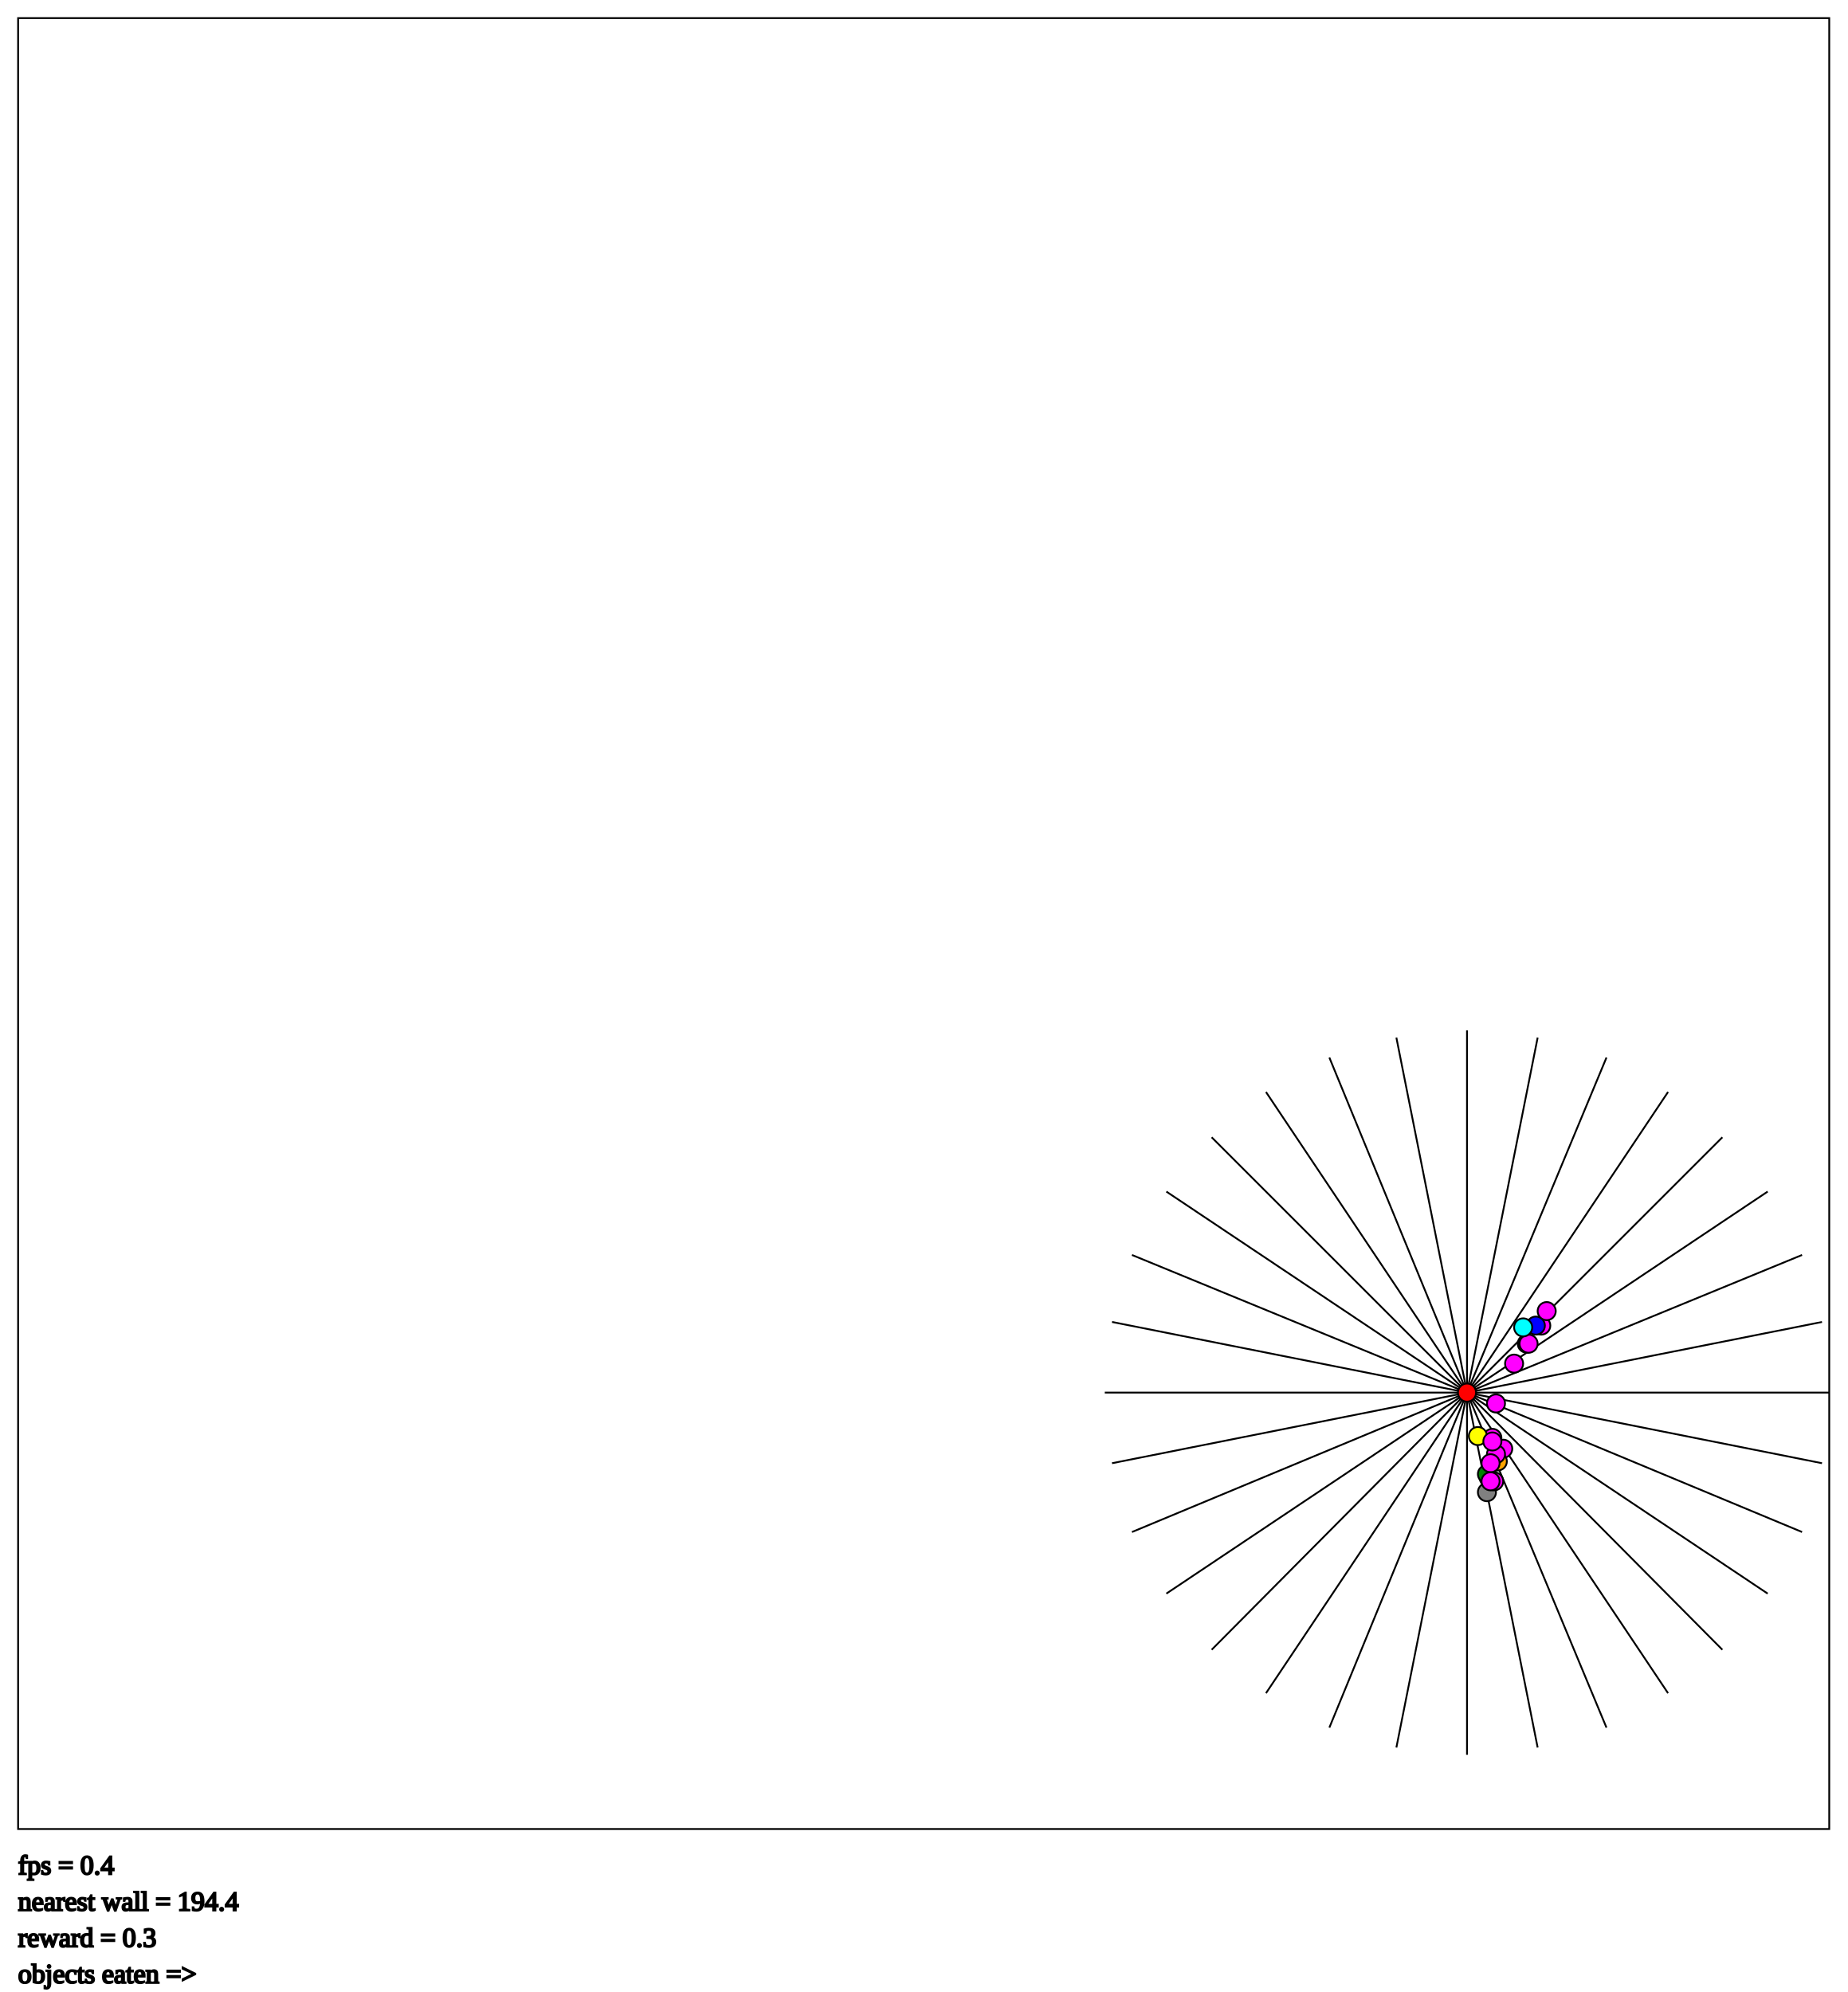
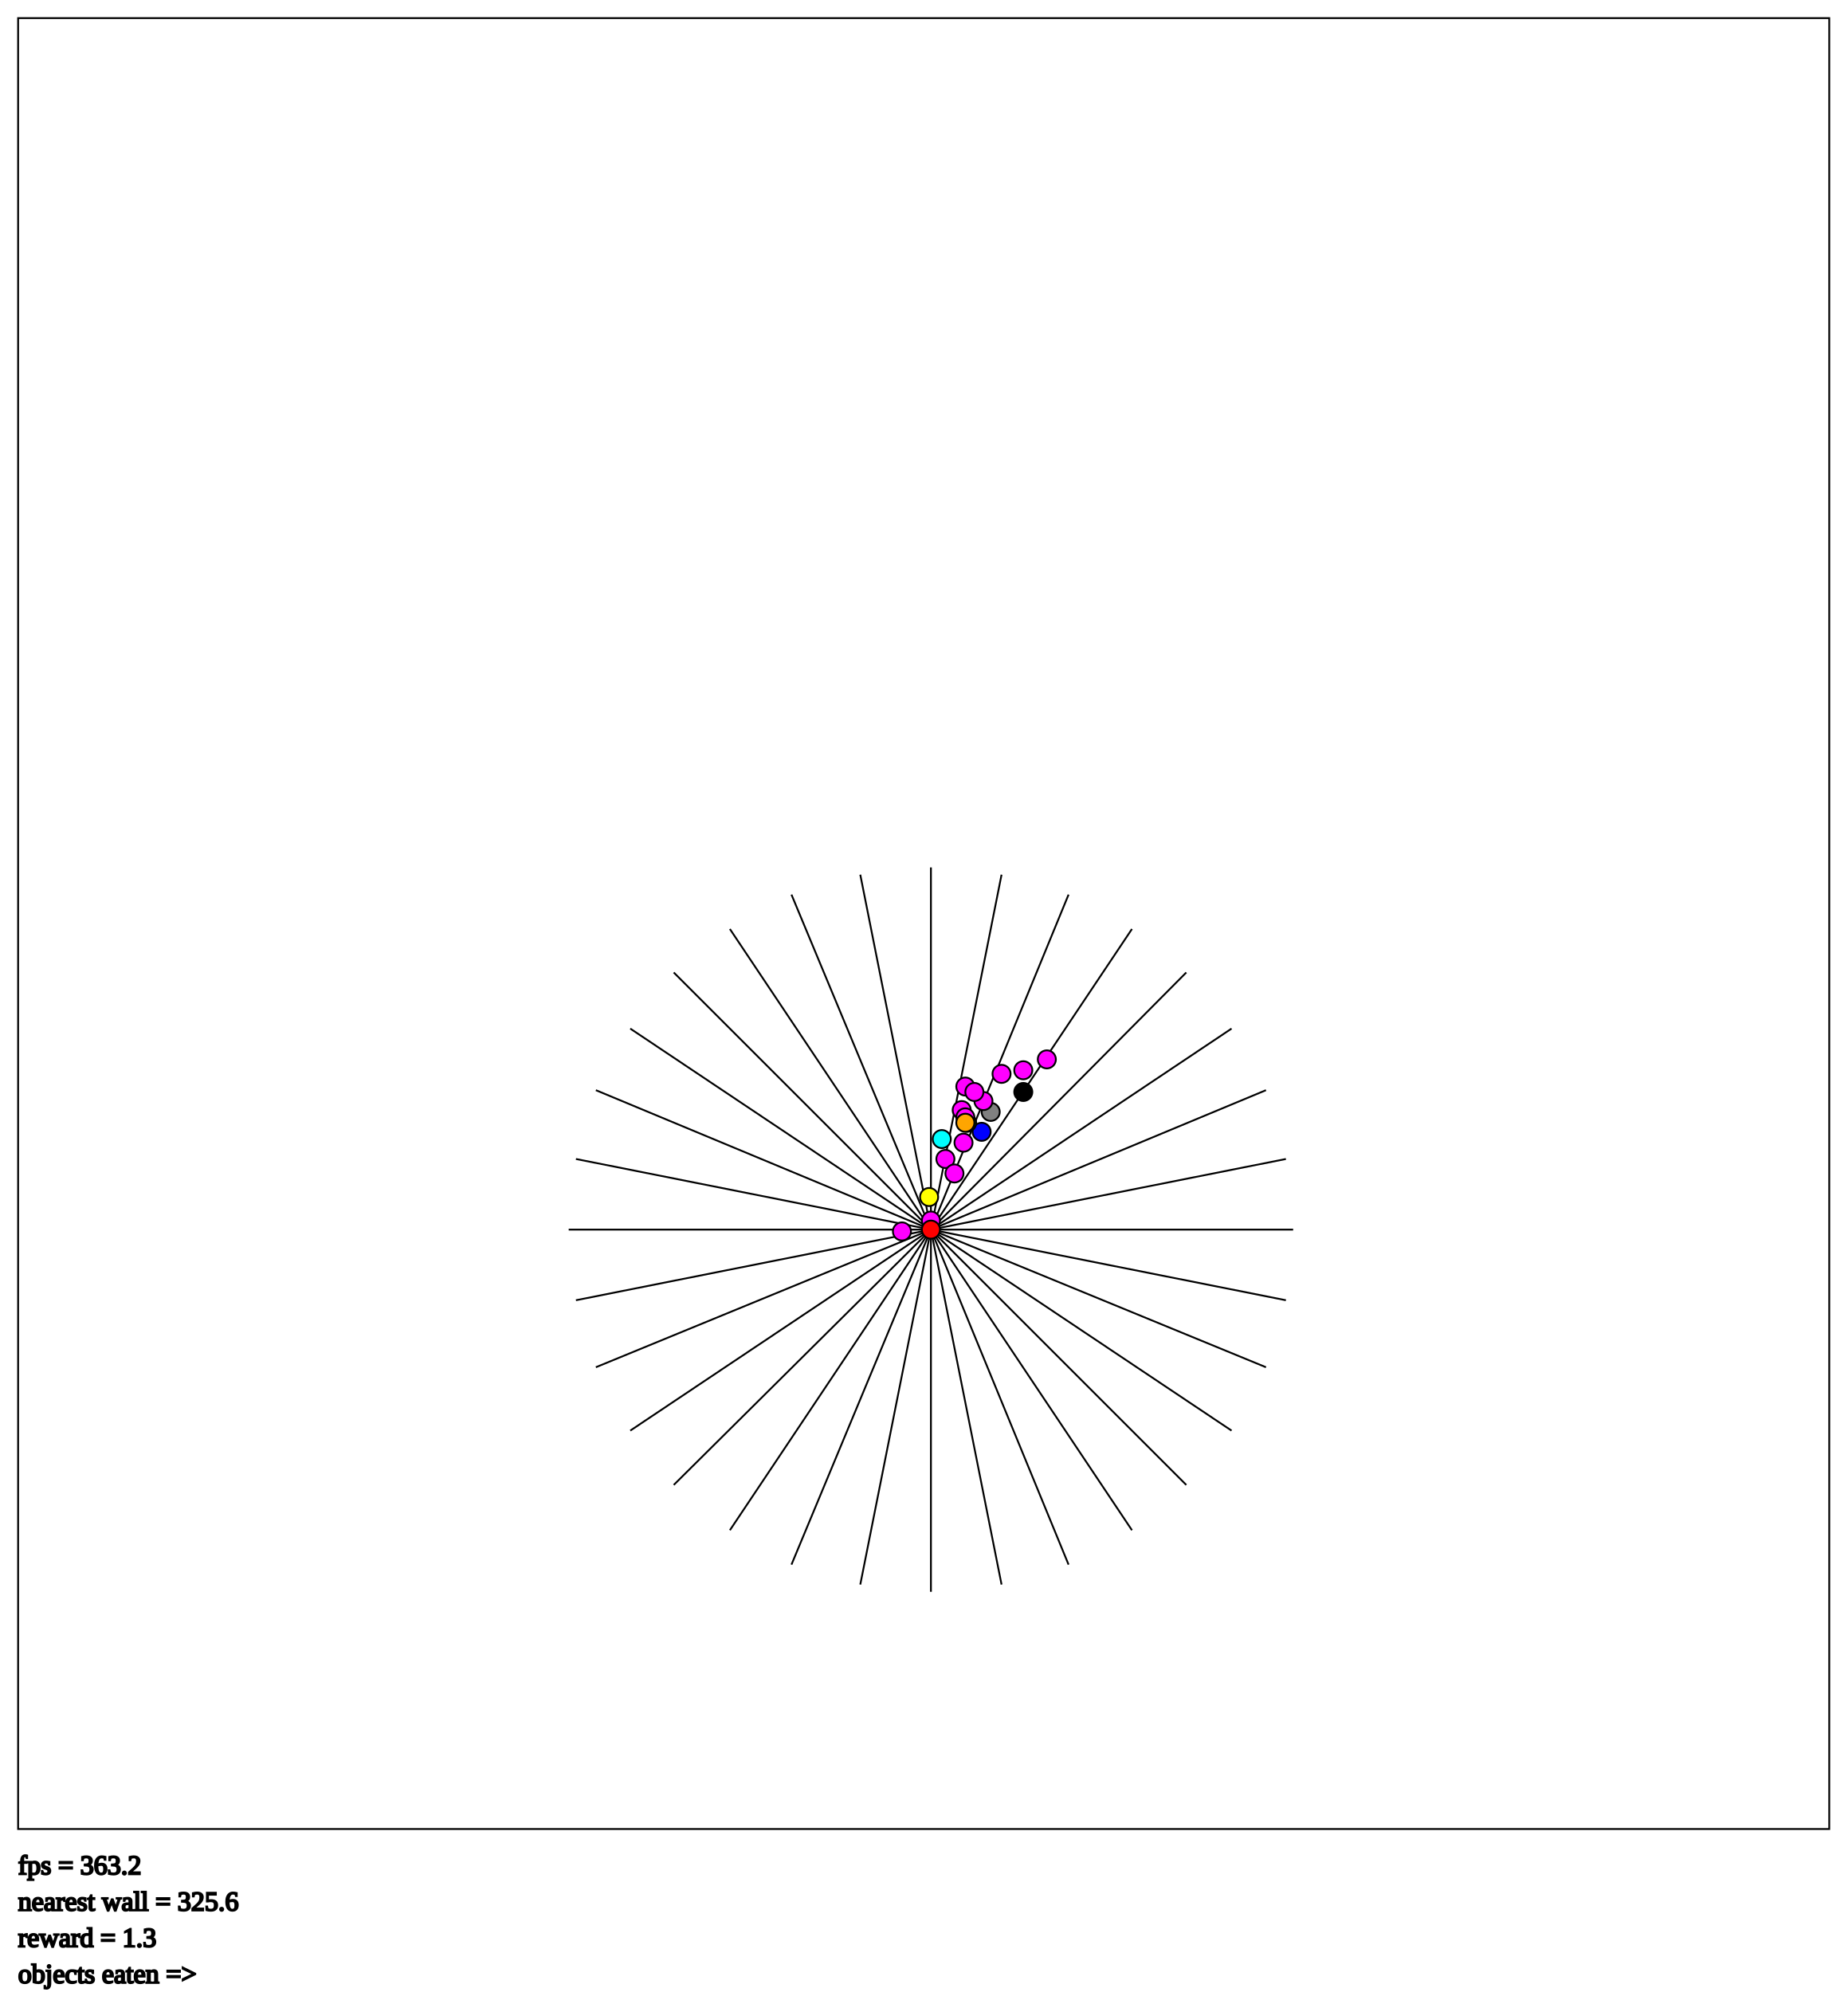
<svg height="1100" width="1020">
  <g style="fill-opacity:1.0; stroke:black;   stroke-width:1;">
    <rect x="10" y="10" height="1000" width="1000" style="fill:none;" />
-     <line x1="810" y1="769" x2="1010" y2="769" />
-     <line x1="810" y1="769" x2="1006" y2="808" />
-     <line x1="810" y1="769" x2="995" y2="846" />
-     <line x1="810" y1="769" x2="976" y2="880" />
-     <line x1="810" y1="769" x2="951" y2="911" />
-     <line x1="810" y1="769" x2="921" y2="935" />
-     <line x1="810" y1="769" x2="887" y2="954" />
-     <line x1="810" y1="769" x2="849" y2="965" />
-     <line x1="810" y1="769" x2="810" y2="969" />
-     <line x1="810" y1="769" x2="771" y2="965" />
-     <line x1="810" y1="769" x2="734" y2="954" />
-     <line x1="810" y1="769" x2="699" y2="935" />
-     <line x1="810" y1="769" x2="669" y2="911" />
-     <line x1="810" y1="769" x2="644" y2="880" />
-     <line x1="810" y1="769" x2="625" y2="846" />
-     <line x1="810" y1="769" x2="614" y2="808" />
-     <line x1="810" y1="769" x2="610" y2="769" />
-     <line x1="810" y1="769" x2="614" y2="730" />
-     <line x1="810" y1="769" x2="625" y2="693" />
-     <line x1="810" y1="769" x2="644" y2="658" />
-     <line x1="810" y1="769" x2="669" y2="628" />
-     <line x1="810" y1="769" x2="699" y2="603" />
-     <line x1="810" y1="769" x2="734" y2="584" />
-     <line x1="810" y1="769" x2="771" y2="573" />
-     <line x1="810" y1="769" x2="810" y2="569" />
-     <line x1="810" y1="769" x2="849" y2="573" />
-     <line x1="810" y1="769" x2="887" y2="584" />
-     <line x1="810" y1="769" x2="921" y2="603" />
-     <line x1="810" y1="769" x2="951" y2="628" />
-     <line x1="810" y1="769" x2="976" y2="658" />
-     <line x1="810" y1="769" x2="995" y2="693" />
-     <line x1="810" y1="769" x2="1006" y2="730" />
-     <circle cx="824" cy="794" r="5" style="fill:magenta;" />
-     <circle cx="821" cy="824" r="5" style="fill:grey;" />
-     <circle cx="830" cy="800" r="5" style="fill:magenta;" />
-     <circle cx="827" cy="807" r="5" style="fill:orange;" />
-     <circle cx="822" cy="816" r="5" style="fill:magenta;" />
-     <circle cx="836" cy="753" r="5" style="fill:magenta;" />
-     <circle cx="826" cy="803" r="5" style="fill:magenta;" />
-     <circle cx="843" cy="742" r="5" style="fill:black;" />
-     <circle cx="851" cy="732" r="5" style="fill:magenta;" />
-     <circle cx="821" cy="814" r="5" style="fill:green;" />
-     <circle cx="848" cy="732" r="5" style="fill:blue;" />
-     <circle cx="844" cy="742" r="5" style="fill:magenta;" />
-     <circle cx="825" cy="818" r="5" style="fill:magenta;" />
-     <circle cx="816" cy="793" r="5" style="fill:yellow;" />
-     <circle cx="854" cy="724" r="5" style="fill:magenta;" />
-     <circle cx="823" cy="808" r="5" style="fill:magenta;" />
-     <circle cx="826" cy="775" r="5" style="fill:magenta;" />
-     <circle cx="824" cy="796" r="5" style="fill:magenta;" />
-     <circle cx="823" cy="818" r="5" style="fill:magenta;" />
-     <circle cx="841" cy="733" r="5" style="fill:cyan;" />
-     <circle cx="810" cy="769" r="5" style="fill:red;" />
+     <line x1="514" y1="679" x2="714" y2="679" />
+     <line x1="514" y1="679" x2="710" y2="718" />
+     <line x1="514" y1="679" x2="699" y2="755" />
+     <line x1="514" y1="679" x2="680" y2="790" />
+     <line x1="514" y1="679" x2="655" y2="820" />
+     <line x1="514" y1="679" x2="625" y2="845" />
+     <line x1="514" y1="679" x2="590" y2="864" />
+     <line x1="514" y1="679" x2="553" y2="875" />
+     <line x1="514" y1="679" x2="514" y2="879" />
+     <line x1="514" y1="679" x2="475" y2="875" />
+     <line x1="514" y1="679" x2="437" y2="864" />
+     <line x1="514" y1="679" x2="403" y2="845" />
+     <line x1="514" y1="679" x2="372" y2="820" />
+     <line x1="514" y1="679" x2="348" y2="790" />
+     <line x1="514" y1="679" x2="329" y2="755" />
+     <line x1="514" y1="679" x2="318" y2="718" />
+     <line x1="514" y1="679" x2="314" y2="679" />
+     <line x1="514" y1="679" x2="318" y2="640" />
+     <line x1="514" y1="679" x2="329" y2="602" />
+     <line x1="514" y1="679" x2="348" y2="568" />
+     <line x1="514" y1="679" x2="372" y2="537" />
+     <line x1="514" y1="679" x2="403" y2="513" />
+     <line x1="514" y1="679" x2="437" y2="494" />
+     <line x1="514" y1="679" x2="475" y2="483" />
+     <line x1="514" y1="679" x2="514" y2="479" />
+     <line x1="514" y1="679" x2="553" y2="483" />
+     <line x1="514" y1="679" x2="590" y2="494" />
+     <line x1="514" y1="679" x2="625" y2="513" />
+     <line x1="514" y1="679" x2="655" y2="537" />
+     <line x1="514" y1="679" x2="680" y2="568" />
+     <line x1="514" y1="679" x2="699" y2="602" />
+     <line x1="514" y1="679" x2="710" y2="640" />
+     <circle cx="498" cy="680" r="5" style="fill:magenta;" />
+     <circle cx="533" cy="600" r="5" style="fill:magenta;" />
+     <circle cx="547" cy="614" r="5" style="fill:grey;" />
+     <circle cx="542" cy="625" r="5" style="fill:blue;" />
+     <circle cx="565" cy="603" r="5" style="fill:black;" />
+     <circle cx="520" cy="629" r="5" style="fill:cyan;" />
+     <circle cx="534" cy="620" r="5" style="fill:green;" />
+     <circle cx="522" cy="640" r="5" style="fill:magenta;" />
+     <circle cx="565" cy="591" r="5" style="fill:magenta;" />
+     <circle cx="543" cy="608" r="5" style="fill:magenta;" />
+     <circle cx="531" cy="613" r="5" style="fill:magenta;" />
+     <circle cx="533" cy="617" r="5" style="fill:magenta;" />
+     <circle cx="514" cy="674" r="5" style="fill:magenta;" />
+     <circle cx="578" cy="585" r="5" style="fill:magenta;" />
+     <circle cx="538" cy="603" r="5" style="fill:magenta;" />
+     <circle cx="527" cy="648" r="5" style="fill:magenta;" />
+     <circle cx="553" cy="593" r="5" style="fill:magenta;" />
+     <circle cx="532" cy="631" r="5" style="fill:magenta;" />
+     <circle cx="513" cy="661" r="5" style="fill:yellow;" />
+     <circle cx="533" cy="620" r="5" style="fill:orange;" />
+     <circle cx="514" cy="679" r="5" style="fill:red;" />
    <text x="10" y="1035" font-size="15">
-    fps = 0.4
+    fps = 363.2
  </text>
    <text x="10" y="1055" font-size="15">
-    nearest wall = 194.4
+    nearest wall = 325.6
  </text>
    <text x="10" y="1075" font-size="15">
-    reward       = 0.3
+    reward       = 1.3
  </text>
    <text x="10" y="1095" font-size="15">
   objects eaten =&gt; 
  </text>
  </g>
</svg>
